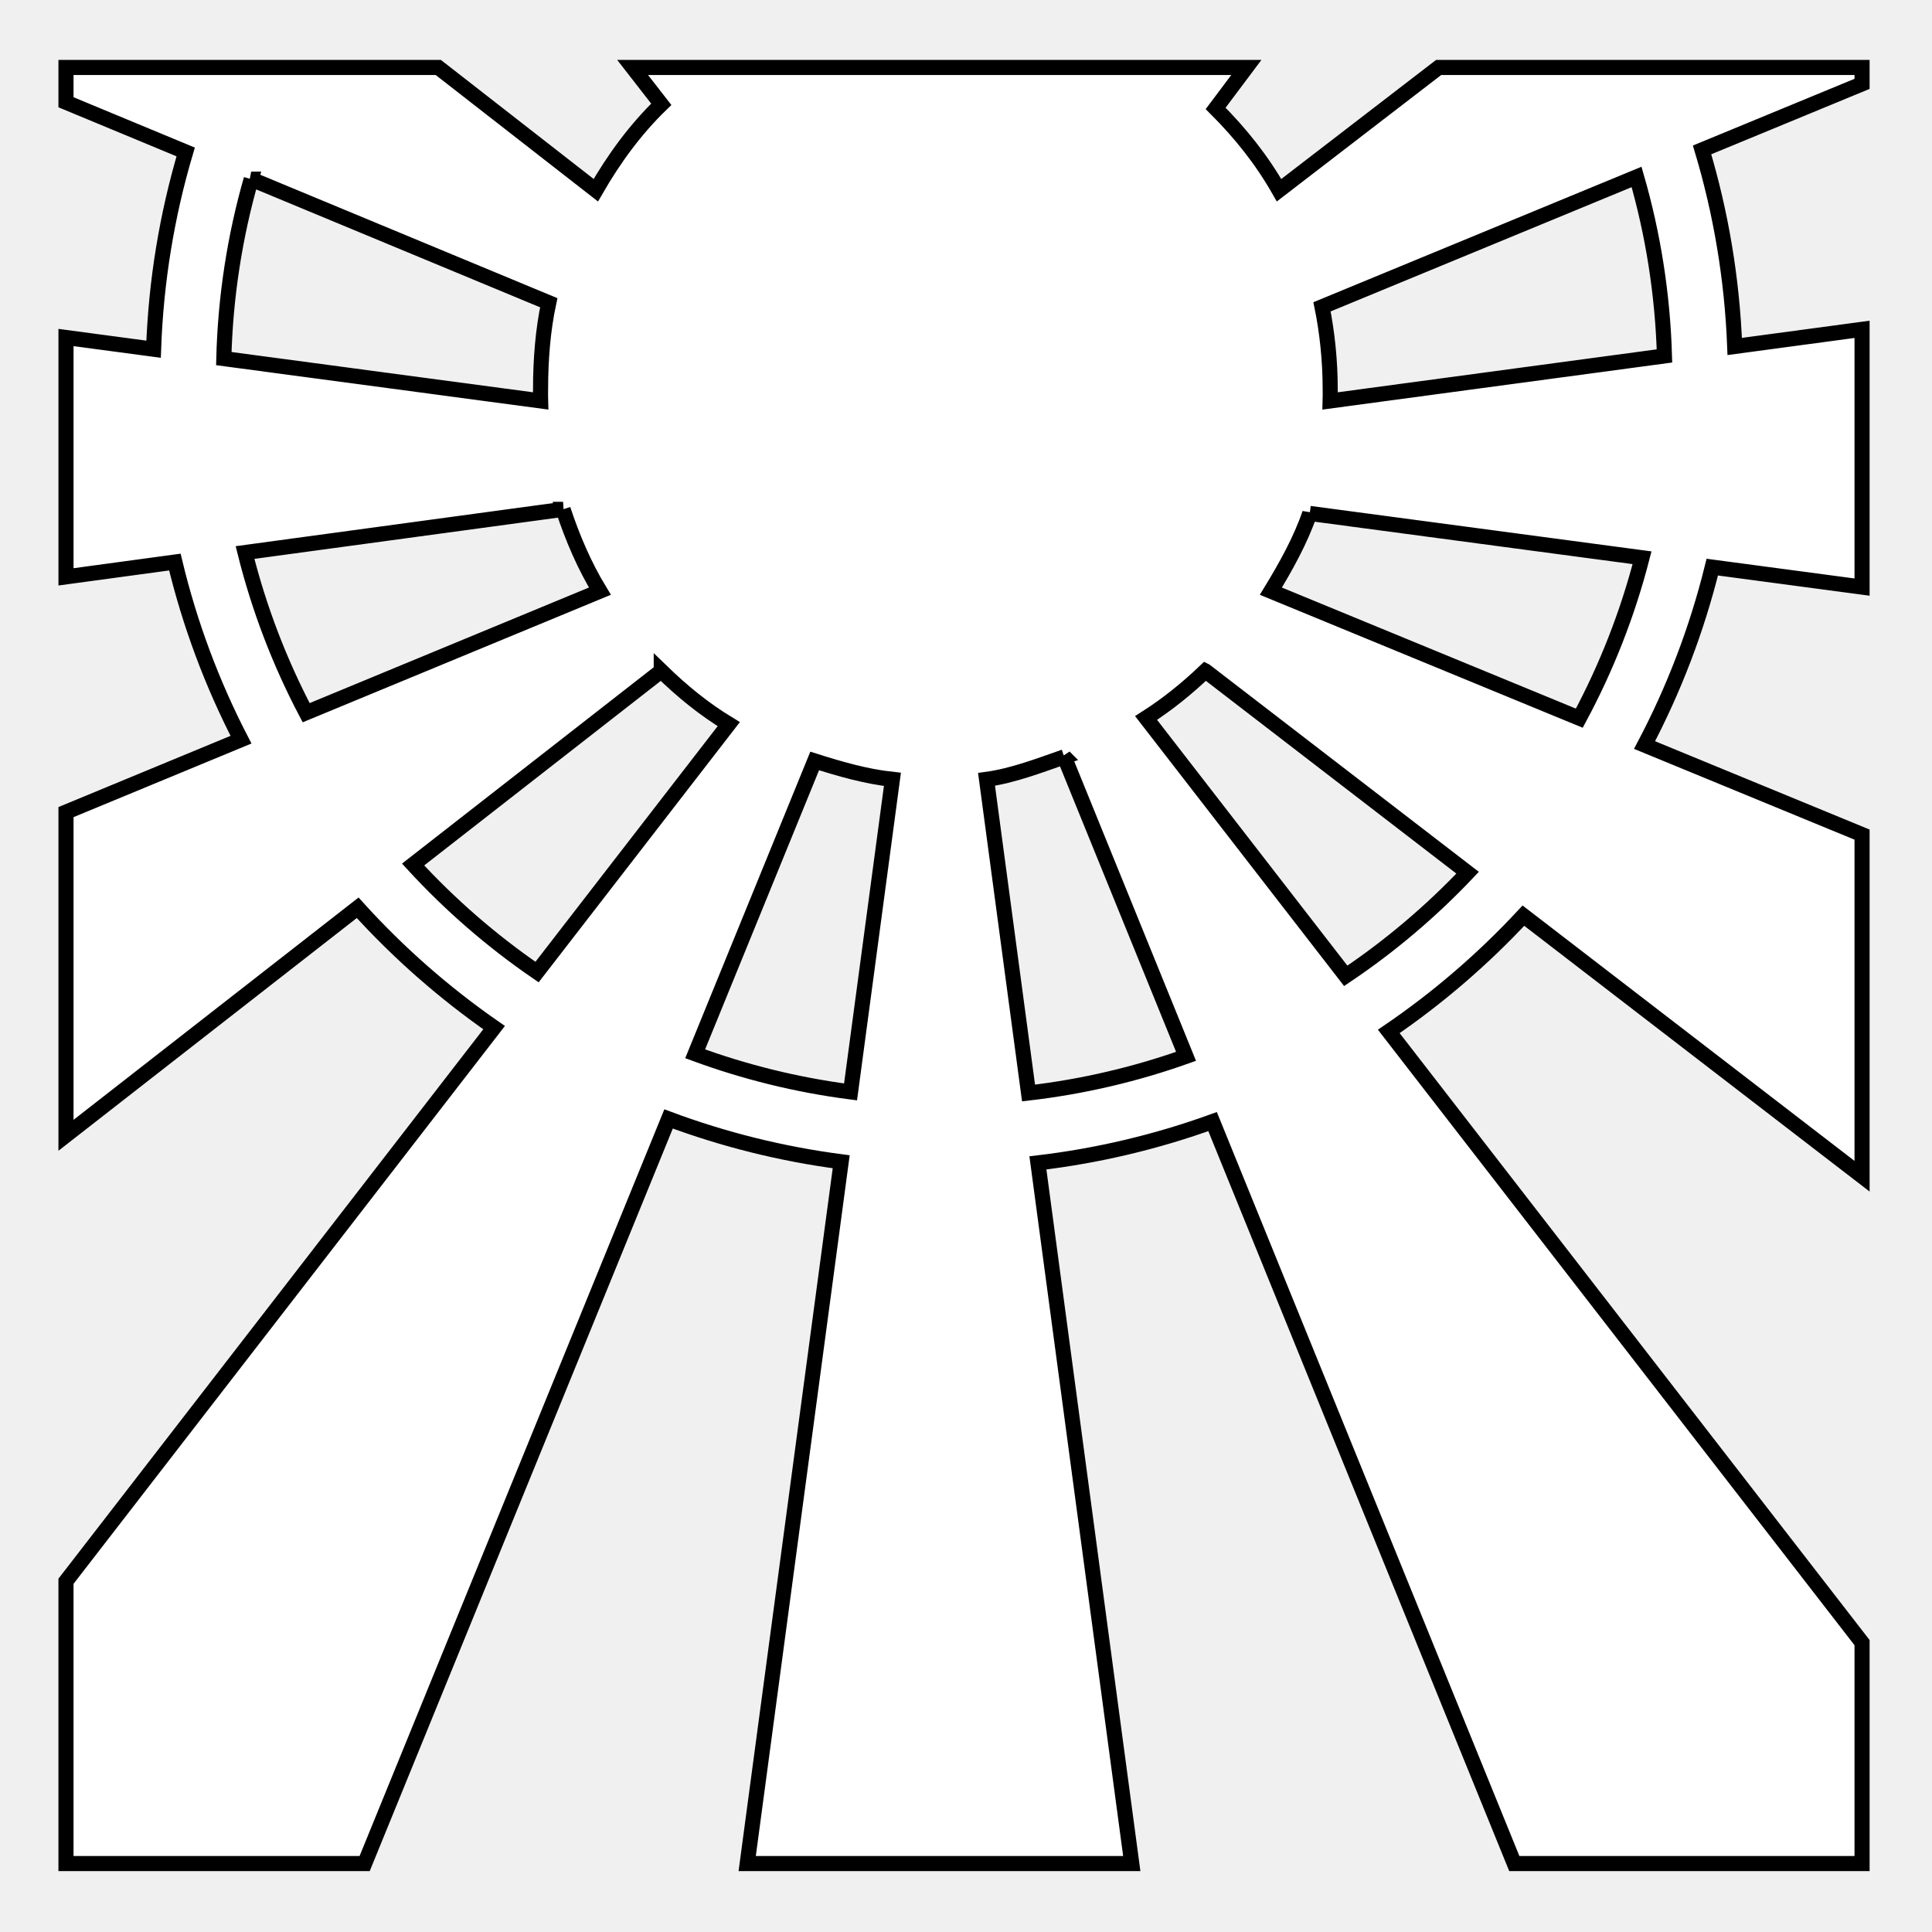
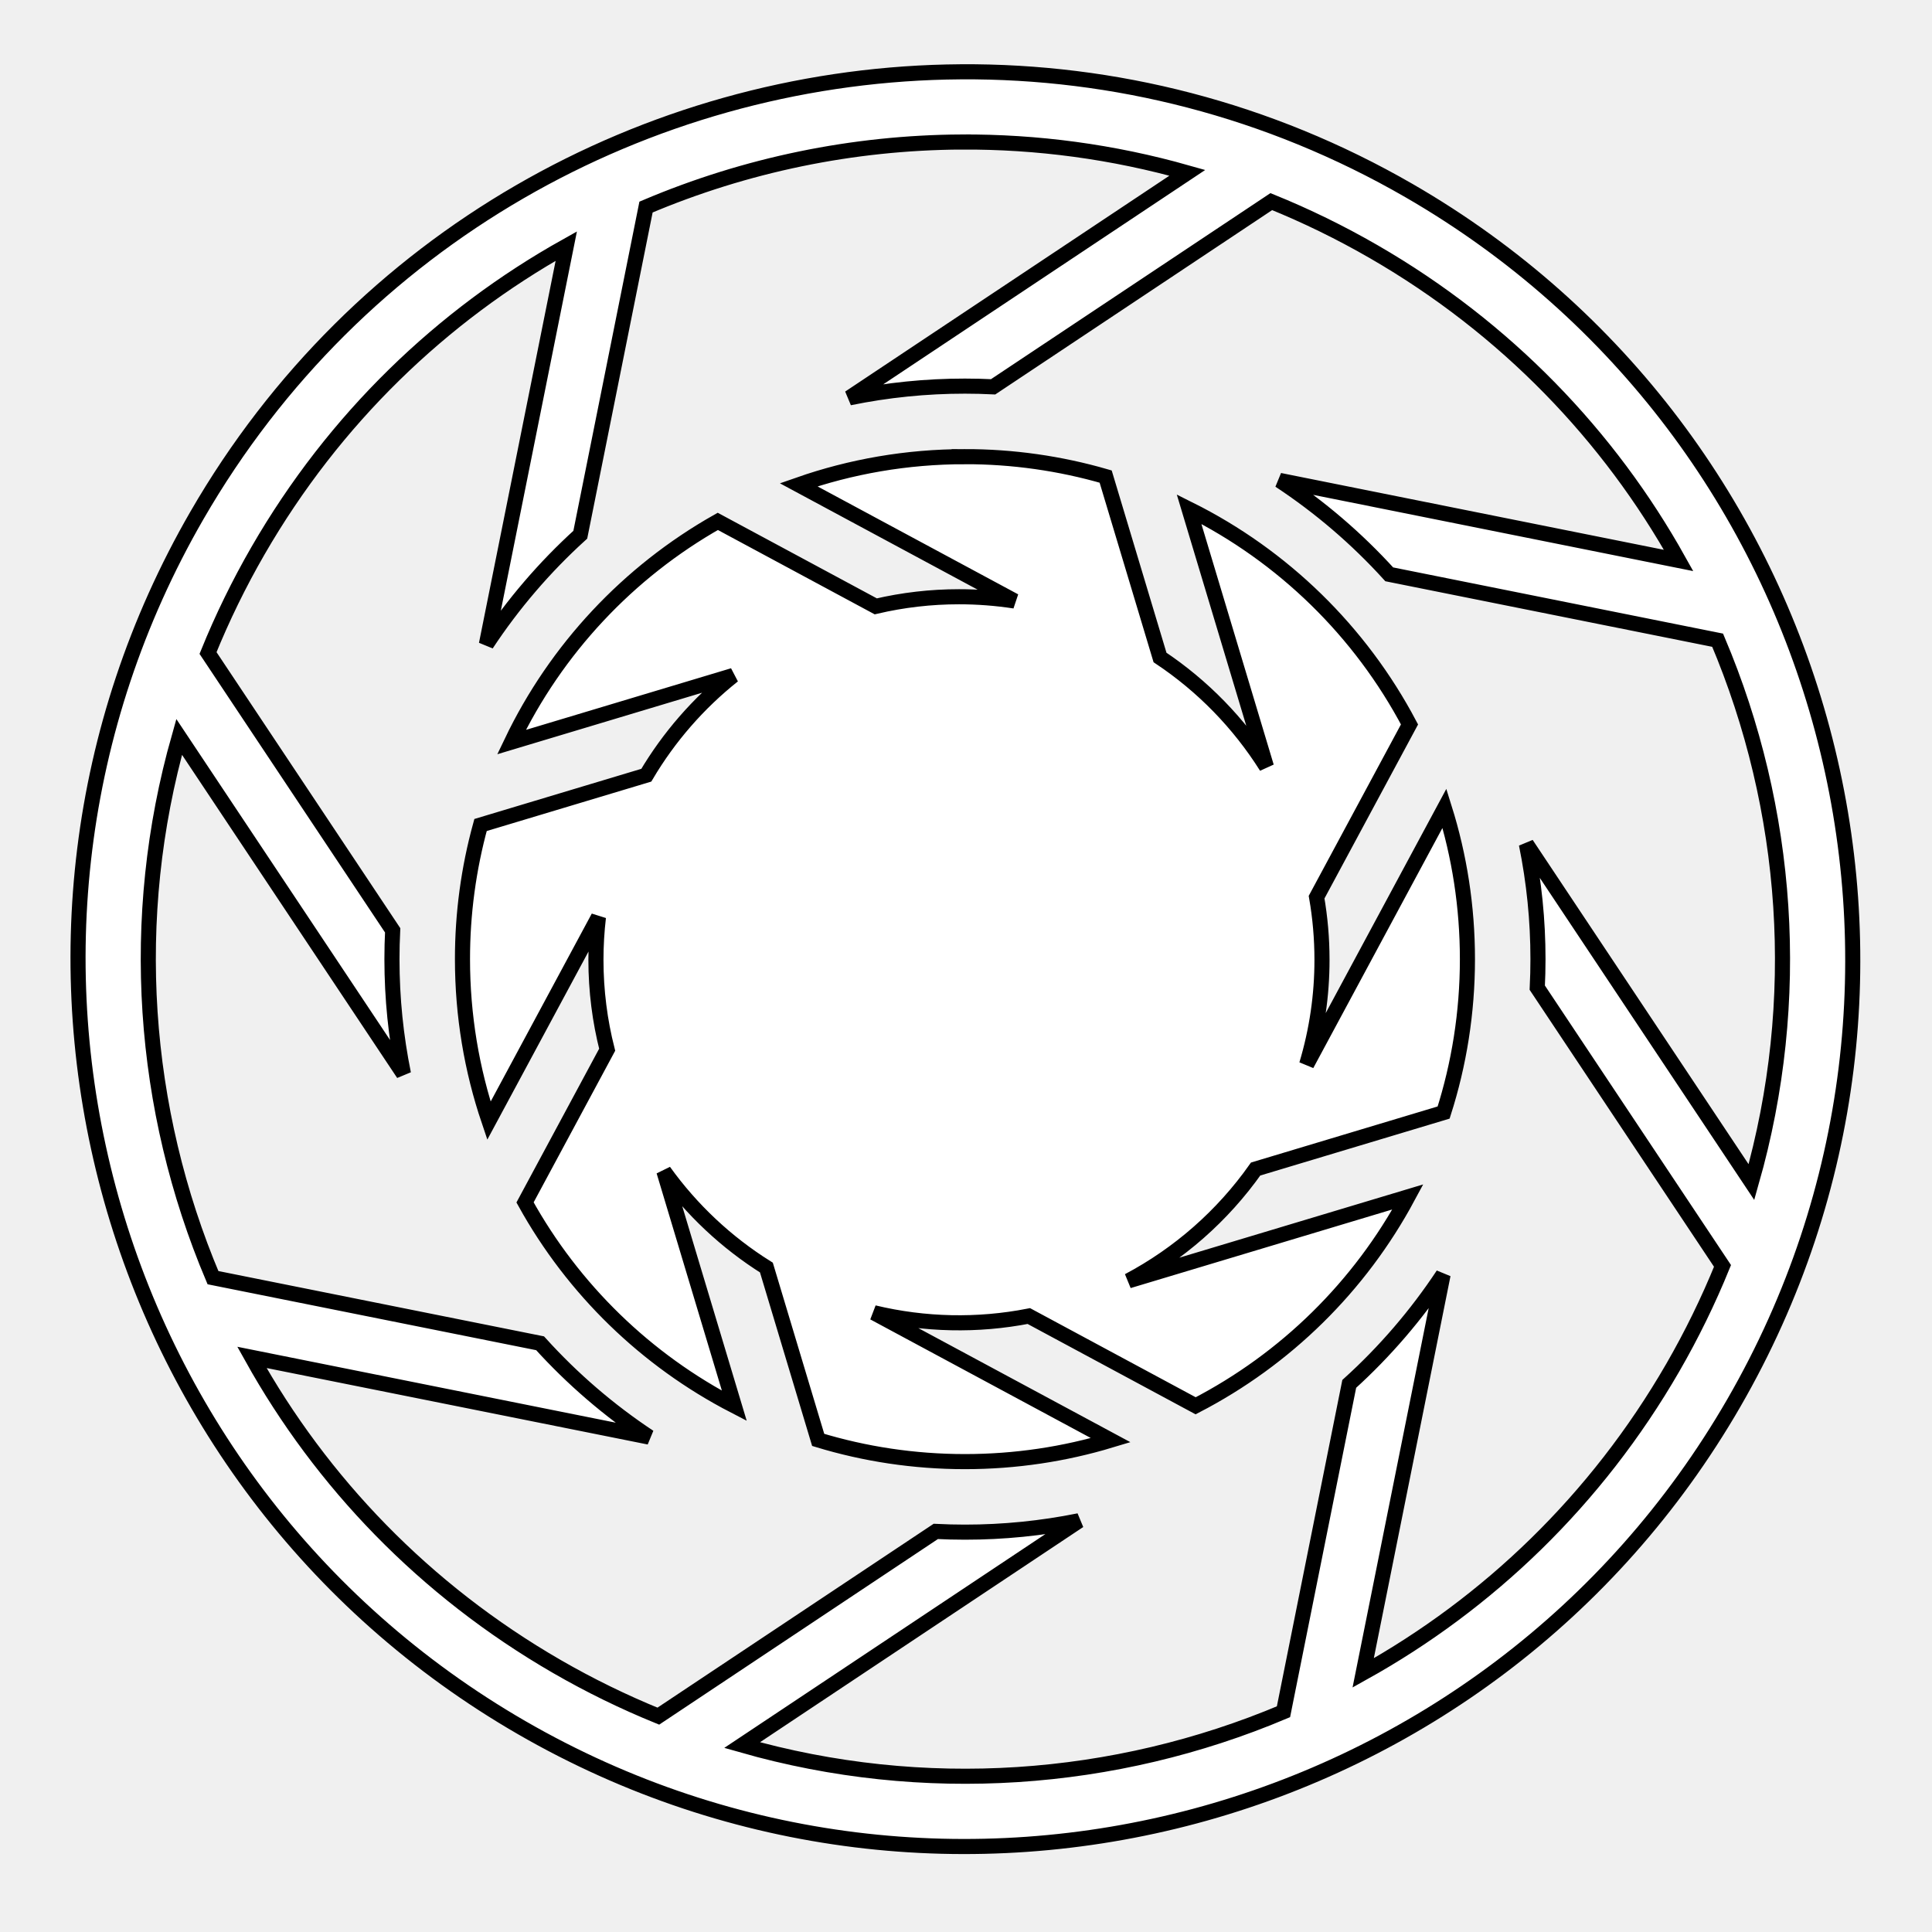
- <svg xmlns="http://www.w3.org/2000/svg" viewBox="0 0 512 512" style="height: 512px; width: 512px;">
-   <g class="" transform="translate(0,0)" style="touch-action: none;">
-     <path d="M17.488 17.883V27.1l31.72 13.17c-4.947 16.663-7.873 34.187-8.507 52.275L17.49 89.443v63.428l28.852-3.917c3.968 16.532 9.893 32.31 17.527 47.068l-46.38 19.193v85.652l77.298-60.297c10.784 11.913 22.92 22.575 36.154 31.762L17.487 419.047v74.812h79.15l80.544-197.33c14.558 5.425 29.874 9.278 45.746 11.35l-24.914 185.98H299.93L275.055 308.18c16.05-1.902 31.553-5.62 46.29-10.948l79.96 196.63h92.16v-58.548L368.043 273.34c13.018-8.875 24.983-19.18 35.68-30.682l89.742 69.053V221.18l-57.643-23.737c7.784-14.768 13.854-30.573 17.95-47.15l39.693 5.292V87.275l-33.748 4.543c-.694-18.028-3.672-35.49-8.65-52.09l42.398-17.505v-4.338h-112.22l-42.282 32.527c-4.65-8.143-10.22-15.098-16.805-21.683l8.13-10.845H167.655l7.59 9.758c-6.94 6.73-12.477 14.34-17.346 22.767l-41.744-32.527H17.488zm416.22 29.012c4.37 15.116 6.913 31.006 7.392 47.43l-88.584 11.925c.04-1.177 0-2.065 0-3.254 0-7.216-.776-14.88-2.168-21.683l83.36-34.418zM66.57 47.48l78.856 32.747c-1.546 7.146-2.168 15.16-2.168 22.767 0 1.19-.04 2.075 0 3.254L59.31 95.03c.42-16.463 2.93-32.39 7.262-47.55zm82.65 87.5c2.51 7.588 5.67 14.977 9.758 21.684l-77.84 32.21c-7.003-13.298-12.48-27.522-16.204-42.446l84.287-11.448zm197.872 1.086l88.07 11.743c-3.854 14.962-9.48 29.21-16.63 42.514l-81.74-33.658c3.9-6.395 7.833-13.4 10.3-20.6zm-171.852 41.74c5.61 5.437 11.178 10.017 17.89 14.096l-50.806 65.703c-12.01-8.234-23.03-17.804-32.846-28.5l65.762-51.298zm144.203.003l69.49 53.47c-9.706 10.252-20.536 19.43-32.296 27.33l-52.915-68.333c5.71-3.65 10.837-7.81 15.72-12.468zm-37.404 22.768l32.274 79.365c-13.294 4.732-27.27 8.03-41.74 9.715L261.44 206.54c6.972-.943 14.133-3.712 20.6-5.962zm-66.138 1.084c6.534 2.07 13.58 4.128 20.6 4.88l-11.096 82.825c-14.282-1.85-28.07-5.276-41.18-10.1l31.676-77.605z" fill="#fff" fill-opacity="1" stroke="#000000" stroke-opacity="1" stroke-width="4" transform="translate(512, 512) scale(-1, -1) rotate(-180, 256, 256)" />
+ <svg xmlns="http://www.w3.org/2000/svg" style="height: 512px; width: 512px;" viewBox="0 0 512 512">
+   <g class="" style="" transform="translate(0,0)">
+     <path d="M254.727 19.027c-1.302.008-2.603.028-3.903.057C171.402 20.884 94.76 62.85 52.18 136.602c-64.884 112.384-26.305 256.362 86.078 321.246 112.382 64.883 256.36 26.304 321.244-86.08 64.883-112.383 26.304-256.36-86.078-321.245C336 28.917 295.07 18.783 254.727 19.027zm.03 18.608c20-.11 40.162 2.56 59.903 8.158l-89.572 59.637a152.006 152.006 0 0 1 30.637-3.104c2.503 0 4.99.064 7.464.184l73.718-49.08c9.224 3.74 18.3 8.163 27.168 13.283 35.108 20.27 62.376 48.856 80.778 81.818l-105.756-21.218a153.109 153.109 0 0 1 29.066 24.89l87.03 17.46c18.944 44.744 22.685 95.438 8.956 143.61l-59.644-89.58a152.049 152.049 0 0 1 3.074 30.49c0 2.536-.064 5.056-.187 7.562l49.09 73.735a218.864 218.864 0 0 1-13.17 26.94c-20.32 35.193-48.993 62.51-82.055 80.914L382.432 337.8a152.933 152.933 0 0 1-24.868 28.944l-17.43 86.89c-44.718 18.87-95.357 22.57-143.476 8.835l89.303-59.458a152.149 152.149 0 0 1-30.235 3.025c-2.594 0-5.173-.066-7.735-.195l-73.527 48.955a218.683 218.683 0 0 1-26.858-13.14c-35.15-20.292-62.443-48.922-80.845-81.934l105.28 21.12a152.824 152.824 0 0 1-28.91-24.86l-86.69-17.39c-18.876-44.658-22.617-95.233-8.963-143.31l59.445 89.283c-2-9.82-3.053-19.98-3.053-30.384 0-2.56.065-5.106.19-7.635l-48.93-73.49a218.373 218.373 0 0 1 13.24-27.108c20.246-35.07 48.785-62.328 81.7-80.73l-21.172 105.524a153.028 153.028 0 0 1 24.885-29.035l17.42-86.835a217.232 217.232 0 0 1 83.555-17.24zm.968 83.385c-15.46 0-30.293 2.63-44.086 7.455l57.245 30.795a96.921 96.921 0 0 0-14.748-1.125 96.5 96.5 0 0 0-22.05 2.544l-41.86-22.518c-23.703 13.388-42.87 33.826-54.672 58.492l58.754-17.652a96.664 96.664 0 0 0-23.03 26.425l-43.93 13.2a133.666 133.666 0 0 0-4.787 35.545c0 14.985 2.464 29.385 7.01 42.818l29.02-53.945a96.805 96.805 0 0 0-.663 11.295c0 8.23 1.035 16.216 2.978 23.84l-21.765 40.462a133.431 133.431 0 0 0 55.466 53.91l-18.68-62.175a96.687 96.687 0 0 0 27.177 25.53l13.723 45.67c12.3 3.74 25.357 5.757 38.895 5.757 13.444 0 26.414-1.99 38.64-5.68l-62.78-33.77a96.752 96.752 0 0 0 41.072.875l44.206 23.78a133.427 133.427 0 0 0 56.244-55.357l-74.045 22.246a96.66 96.66 0 0 0 33.698-29.633l49.82-14.97c4.09-12.812 6.307-26.47 6.307-40.655 0-13.935-2.133-27.362-6.086-39.977l-36.527 67.902a96.176 96.176 0 0 0 4.07-27.757c0-5.66-.492-11.2-1.43-16.59l24.624-45.774a133.408 133.408 0 0 0-58.422-57.054l20.512 68.267a96.718 96.718 0 0 0-28.21-28.96l-14.403-47.94a133.566 133.566 0 0 0-37.29-5.28z" fill="#fff" fill-opacity="1" stroke="#000000" stroke-opacity="1" stroke-width="4" />
  </g>
</svg>
